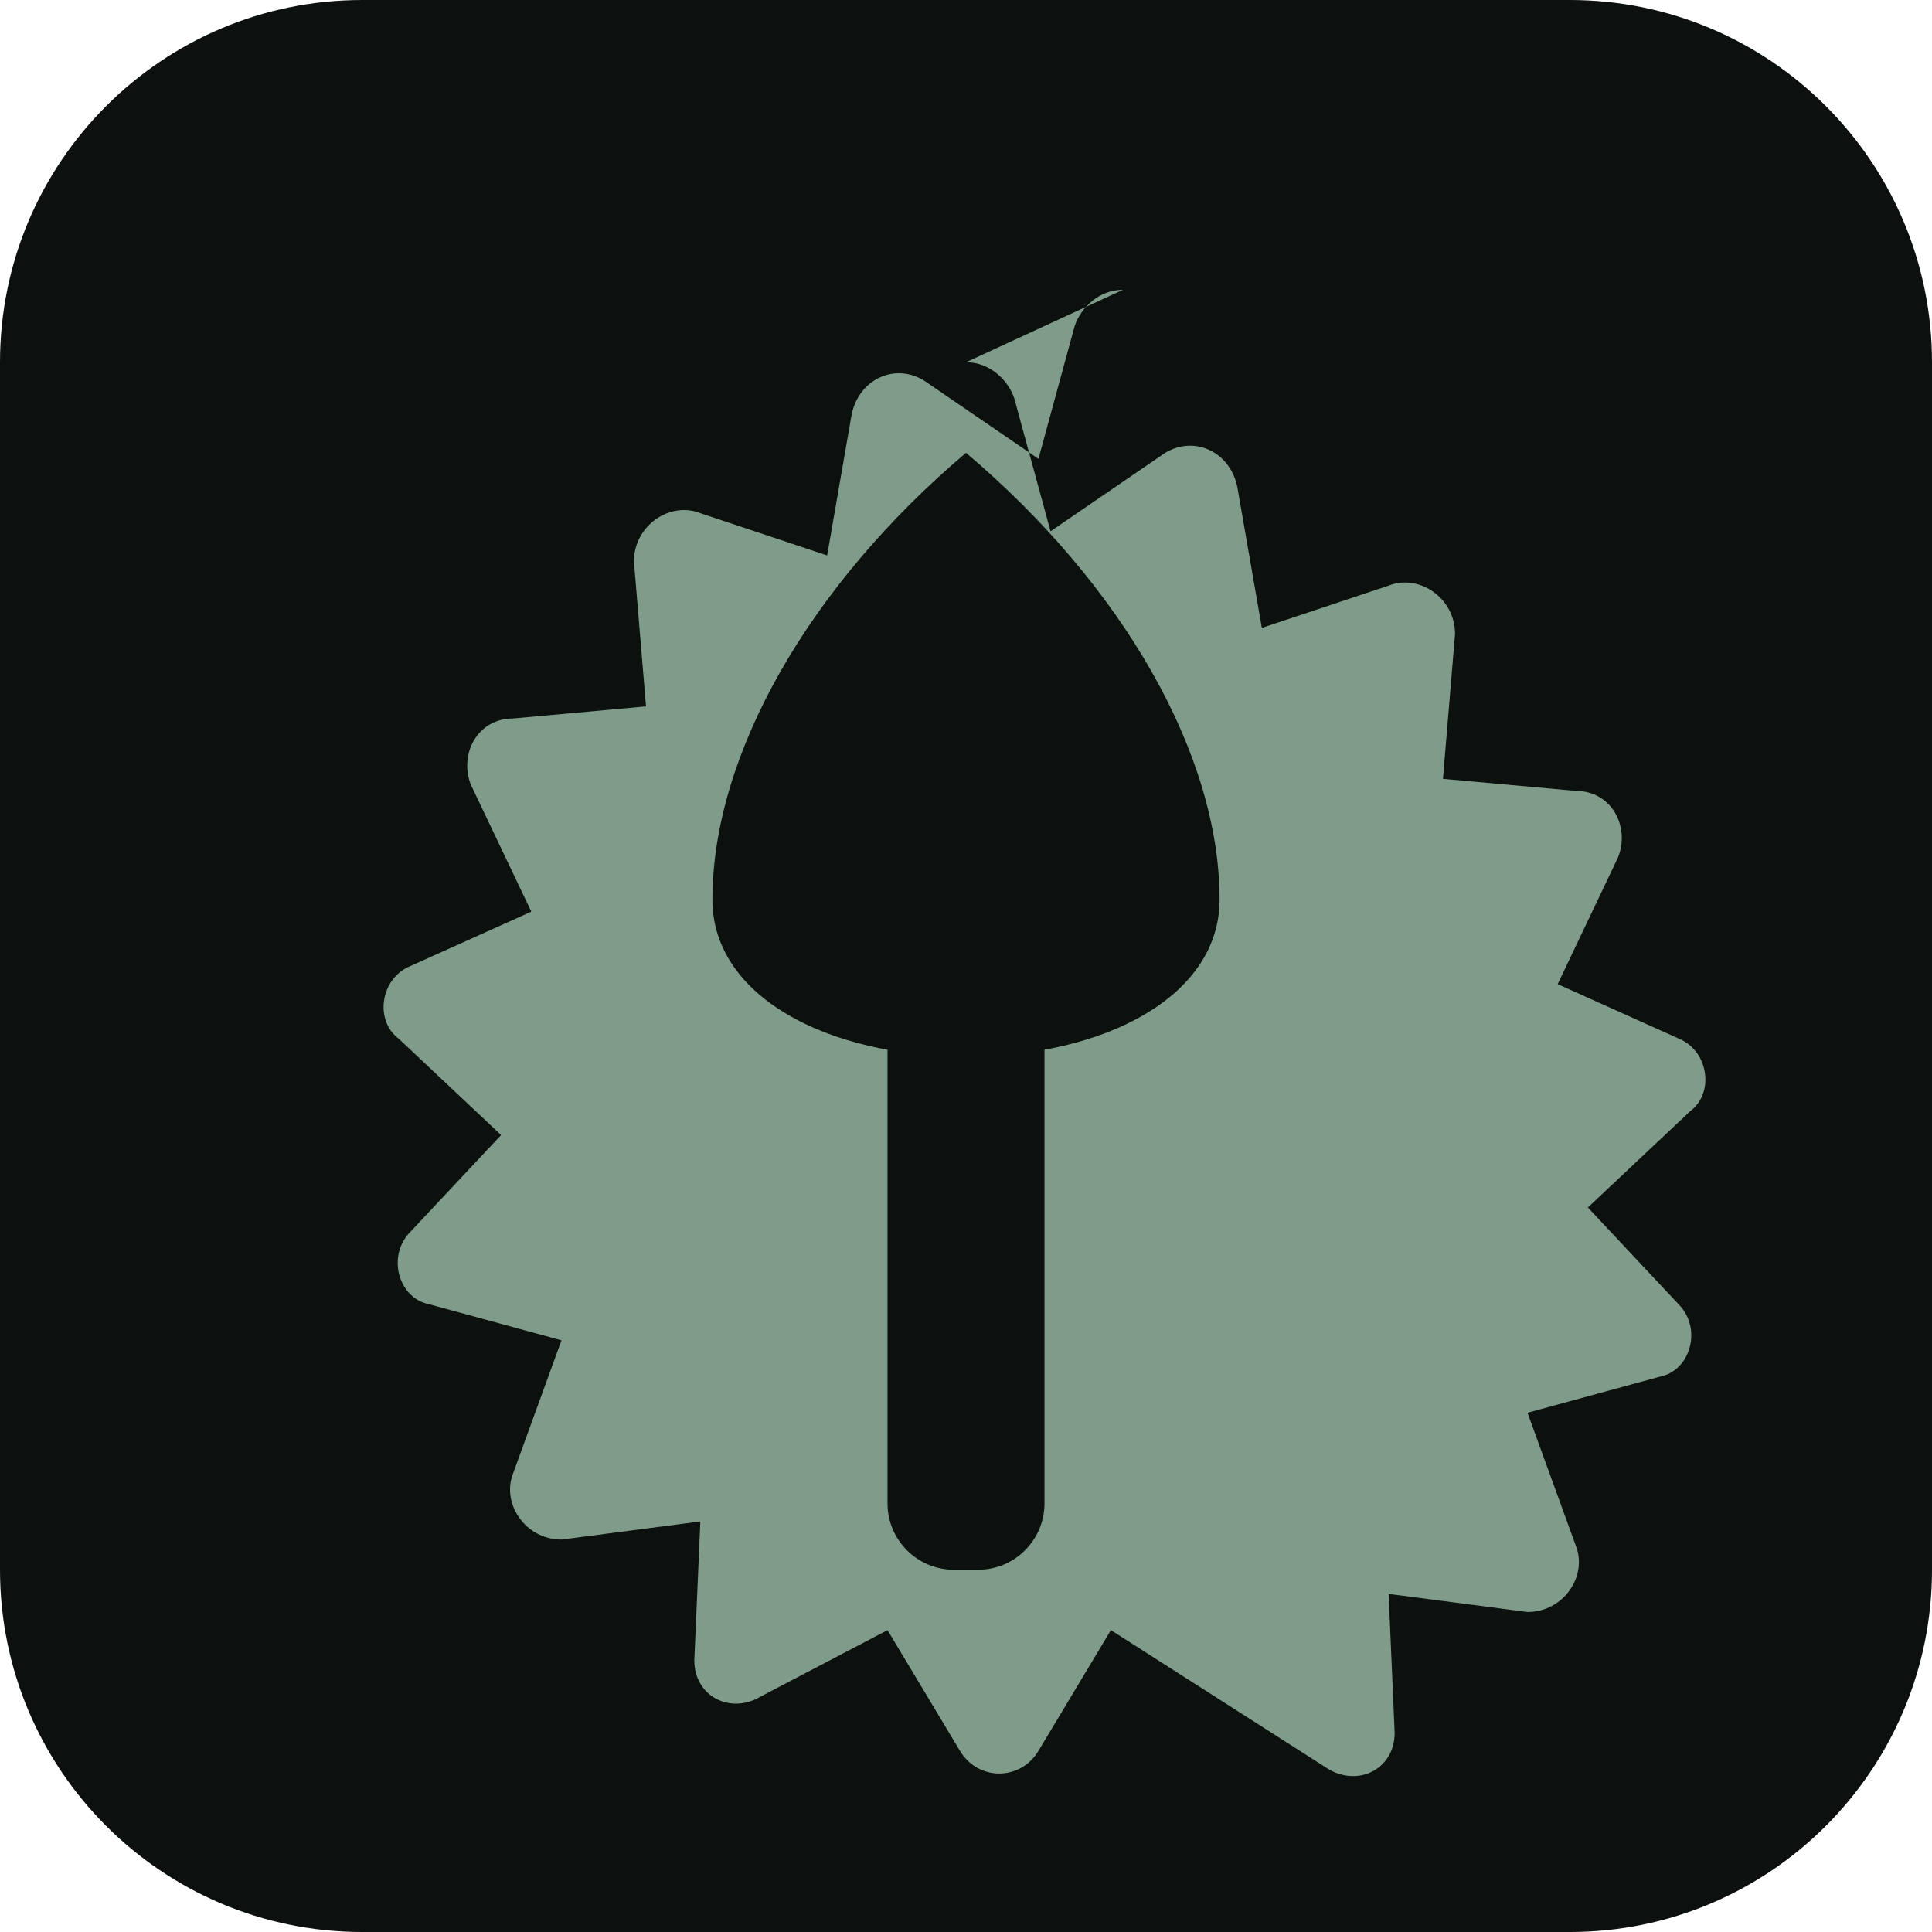
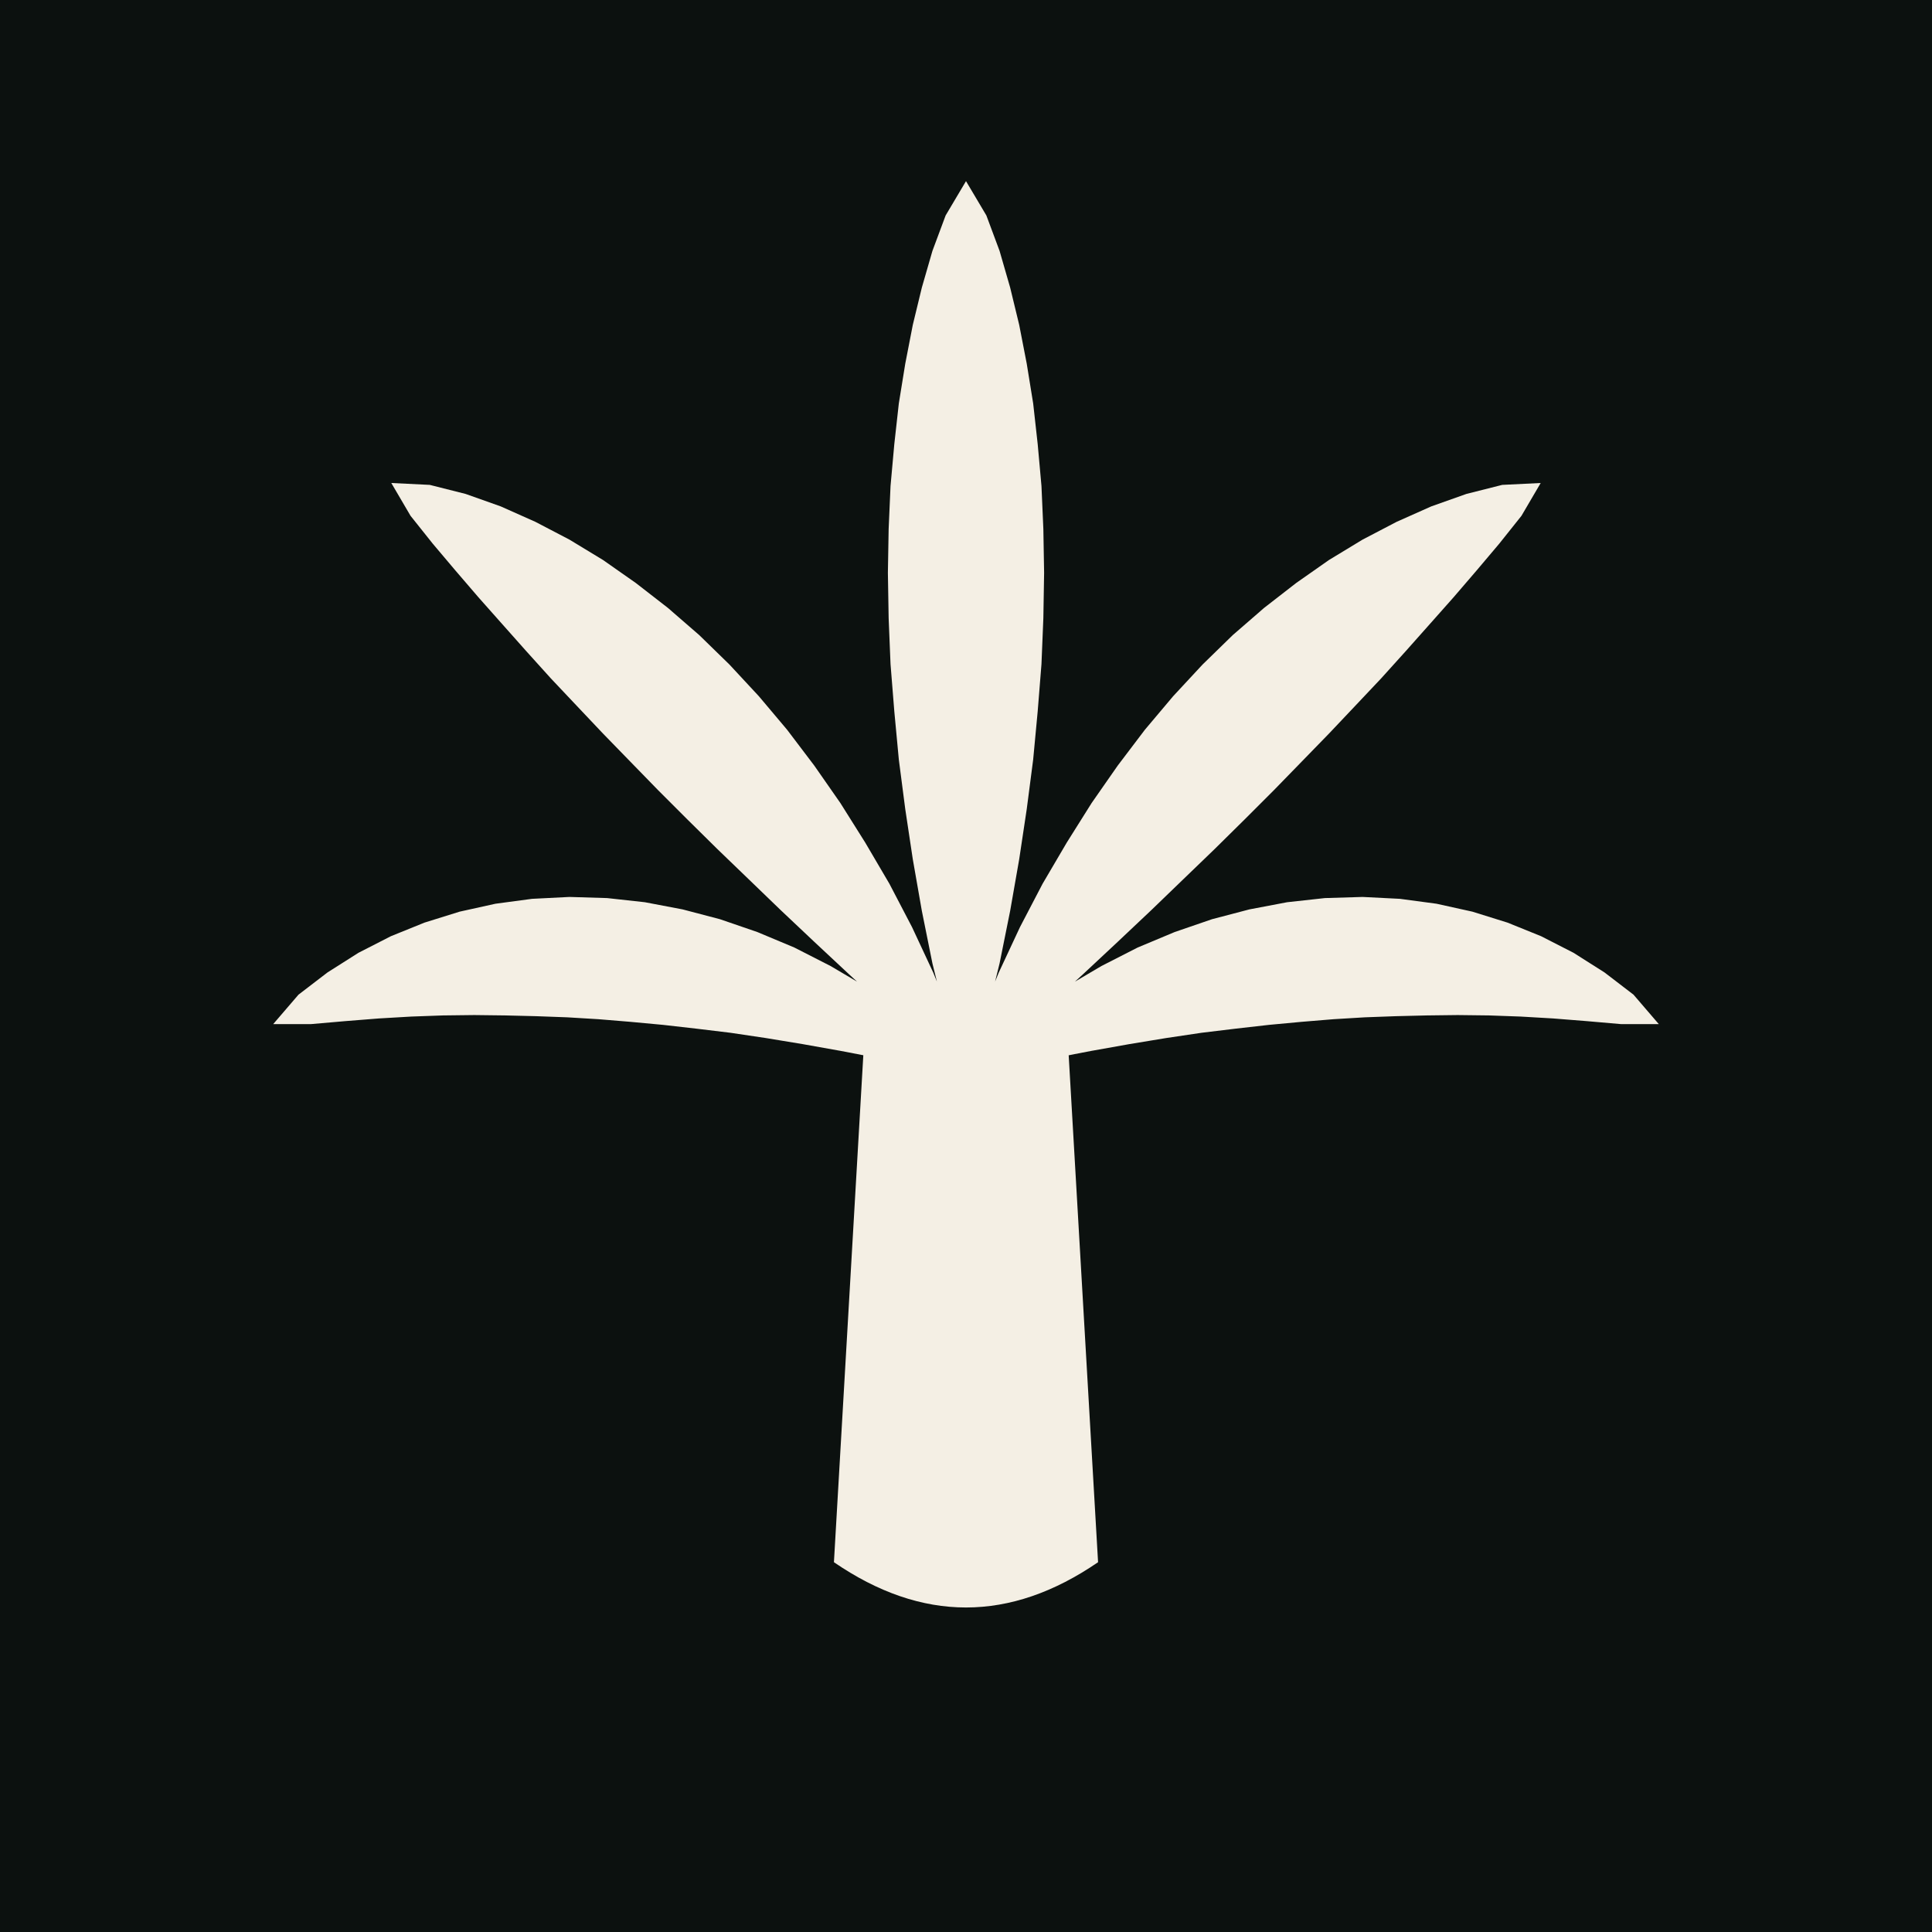
- <svg xmlns="http://www.w3.org/2000/svg" viewBox="0 0 32 32">
-   <rect width="32" height="32" rx="6" fill="#0c110f" />
-   <path fill="#7f9c8a" d="M16 6c.4 0 .7.3.8.6l.6 2.2 1.9-1.3c.5-.3 1.1 0 1.2.6l.4 2.3 2.1-.7c.5-.2 1.1.2 1.1.8l-.2 2.4 2.2.2c.6 0 .9.6.7 1.1l-1 2.1 2 .9c.5.2.6.9.2 1.2l-1.7 1.6 1.5 1.6c.4.4.2 1.1-.3 1.2l-2.2.6.8 2.2c.2.5-.2 1.1-.8 1.1l-2.3-.3.1 2.3c0 .6-.6.9-1.1.6L18.4 27l-1.2 2c-.3.5-1 .5-1.3 0l-1.2-2-2.1 1.1c-.5.3-1.1 0-1.1-.6l.1-2.3-2.3.3c-.6 0-1-.6-.8-1.1l.8-2.2-2.2-.6c-.5-.1-.7-.8-.3-1.2l1.5-1.6-1.7-1.6c-.4-.3-.3-1 .2-1.2l2-.9-1-2.1c-.2-.5.1-1.1.7-1.1l2.2-.2-.2-2.4c0-.6.6-1 1.1-.8l2.1.7.4-2.3c.1-.6.7-.9 1.2-.6l1.9 1.3.6-2.2c.1-.3.4-.6.8-.6z" />
-   <rect x="14.7" y="16" width="2.6" height="10" rx="1.1" fill="#0c110f" />
-   <path fill="#0c110f" d="M16 7.5c2.6 2.2 4.2 5 4.2 7.4 0 1.6-1.9 2.6-4.2 2.6S11.8 16.5 11.8 14.9c0-2.4 1.6-5.2 4.2-7.4z" />
+ <svg xmlns="http://www.w3.org/2000/svg" viewBox="0 0 512 512" width="512" height="512">
+   <rect width="512" height="512" fill="#0c110f" />
+   <g fill="#f4efe4">
+     <path d="M 256.0 284.0 L 261.4 269.5 L 264.9 255.3 L 267.7 241.4 L 270.1 227.7 L 272.1 214.4 L 273.8 201.3 L 275.0 188.5 L 276.0 176.0 L 276.5 163.8 L 276.7 151.8 L 276.5 140.2 L 276.0 128.8 L 275.0 117.7 L 273.8 106.9 L 272.1 96.4 L 270.1 86.1 L 267.7 76.2 L 264.9 66.5 L 261.4 57.1 L 256.0 48.0 L 256.0 48.0 L 250.6 57.1 L 247.1 66.5 L 244.3 76.2 L 241.9 86.1 L 239.9 96.4 L 238.2 106.9 L 237.0 117.7 L 236.0 128.8 L 235.5 140.2 L 235.3 151.8 L 235.5 163.8 L 236.0 176.0 L 237.0 188.5 L 238.2 201.3 L 239.9 214.4 L 241.9 227.7 L 244.3 241.4 L 247.1 255.3 L 250.6 269.5 L 256.0 284.0 Z          M 256.0 284.0 L 267.5 275.7 L 277.5 266.9 L 287.1 258.1 L 296.2 249.6 L 305.1 241.2 L 313.6 233.0 L 321.9 225.0 L 329.9 217.1 L 337.6 209.4 L 345.0 201.8 L 352.2 194.4 L 359.2 187.0 L 366.0 179.8 L 372.5 172.6 L 378.9 165.4 L 385.2 158.3 L 391.3 151.2 L 397.3 144.1 L 403.2 136.7 L 408.3 128.0 L 408.3 128.0 L 398.1 128.5 L 388.6 130.9 L 379.3 134.2 L 370.1 138.3 L 361.1 143.0 L 352.2 148.4 L 343.5 154.5 L 335.0 161.1 L 326.7 168.3 L 318.7 176.1 L 310.9 184.5 L 303.4 193.4 L 296.2 202.9 L 289.3 212.8 L 282.7 223.3 L 276.3 234.2 L 270.3 245.7 L 264.7 257.7 L 259.6 270.2 L 256.0 284.0 Z          M 256.0 284.0 L 252.4 270.2 L 247.3 257.7 L 241.7 245.7 L 235.7 234.2 L 229.3 223.3 L 222.7 212.8 L 215.8 202.9 L 208.6 193.4 L 201.1 184.5 L 193.3 176.1 L 185.3 168.3 L 177.0 161.1 L 168.5 154.5 L 159.8 148.4 L 150.9 143.0 L 141.9 138.3 L 132.7 134.2 L 123.4 130.9 L 113.9 128.5 L 103.7 128.0 L 103.7 128.0 L 108.8 136.7 L 114.7 144.1 L 120.7 151.2 L 126.8 158.3 L 133.1 165.4 L 139.5 172.6 L 146.0 179.8 L 152.8 187.0 L 159.8 194.4 L 167.0 201.8 L 174.4 209.4 L 182.1 217.1 L 190.1 225.0 L 198.4 233.0 L 206.9 241.2 L 215.8 249.6 L 224.9 258.1 L 234.5 266.9 L 244.5 275.7 L 256.0 284.0 Z          M 256.0 284.0 L 267.9 282.7 L 278.8 280.5 L 289.2 278.5 L 299.3 276.7 L 309.0 275.1 L 318.4 273.7 L 327.5 272.6 L 336.3 271.6 L 344.9 270.8 L 353.4 270.1 L 361.7 269.6 L 369.9 269.3 L 378.1 269.1 L 386.3 269.0 L 394.6 269.1 L 403.0 269.4 L 411.6 269.9 L 420.4 270.6 L 429.6 271.4 L 439.6 271.4 L 439.6 271.4 L 432.9 263.6 L 425.2 257.7 L 417.0 252.5 L 408.4 248.1 L 399.5 244.5 L 390.2 241.6 L 380.7 239.5 L 371.0 238.2 L 361.1 237.7 L 351.1 238.0 L 341.1 239.1 L 331.1 241.0 L 321.2 243.6 L 311.3 247.0 L 301.5 251.1 L 291.9 256.0 L 282.4 261.6 L 273.2 267.9 L 264.2 275.1 L 256.0 284.0 Z          M 256.0 284.0 L 247.8 275.1 L 238.8 267.9 L 229.6 261.6 L 220.1 256.0 L 210.5 251.1 L 200.7 247.0 L 190.8 243.6 L 180.9 241.0 L 170.9 239.1 L 160.9 238.0 L 150.9 237.7 L 141.0 238.2 L 131.3 239.5 L 121.8 241.6 L 112.5 244.5 L 103.6 248.1 L 95.0 252.5 L 86.8 257.7 L 79.1 263.6 L 72.4 271.4 L 72.4 271.4 L 82.4 271.4 L 91.6 270.6 L 100.4 269.9 L 109.0 269.4 L 117.4 269.1 L 125.7 269.0 L 133.9 269.1 L 142.1 269.3 L 150.3 269.6 L 158.6 270.1 L 167.1 270.8 L 175.7 271.6 L 184.5 272.6 L 193.6 273.7 L 203.0 275.1 L 212.7 276.7 L 222.8 278.5 L 233.2 280.5 L 244.1 282.7 L 256.0 284.0 Z" />
+     <path d="M 229.0 276 L 283.0 276 L 291.0 414.0 Q 256 438.0 221.0 414.0 Z" />
+   </g>
</svg>
